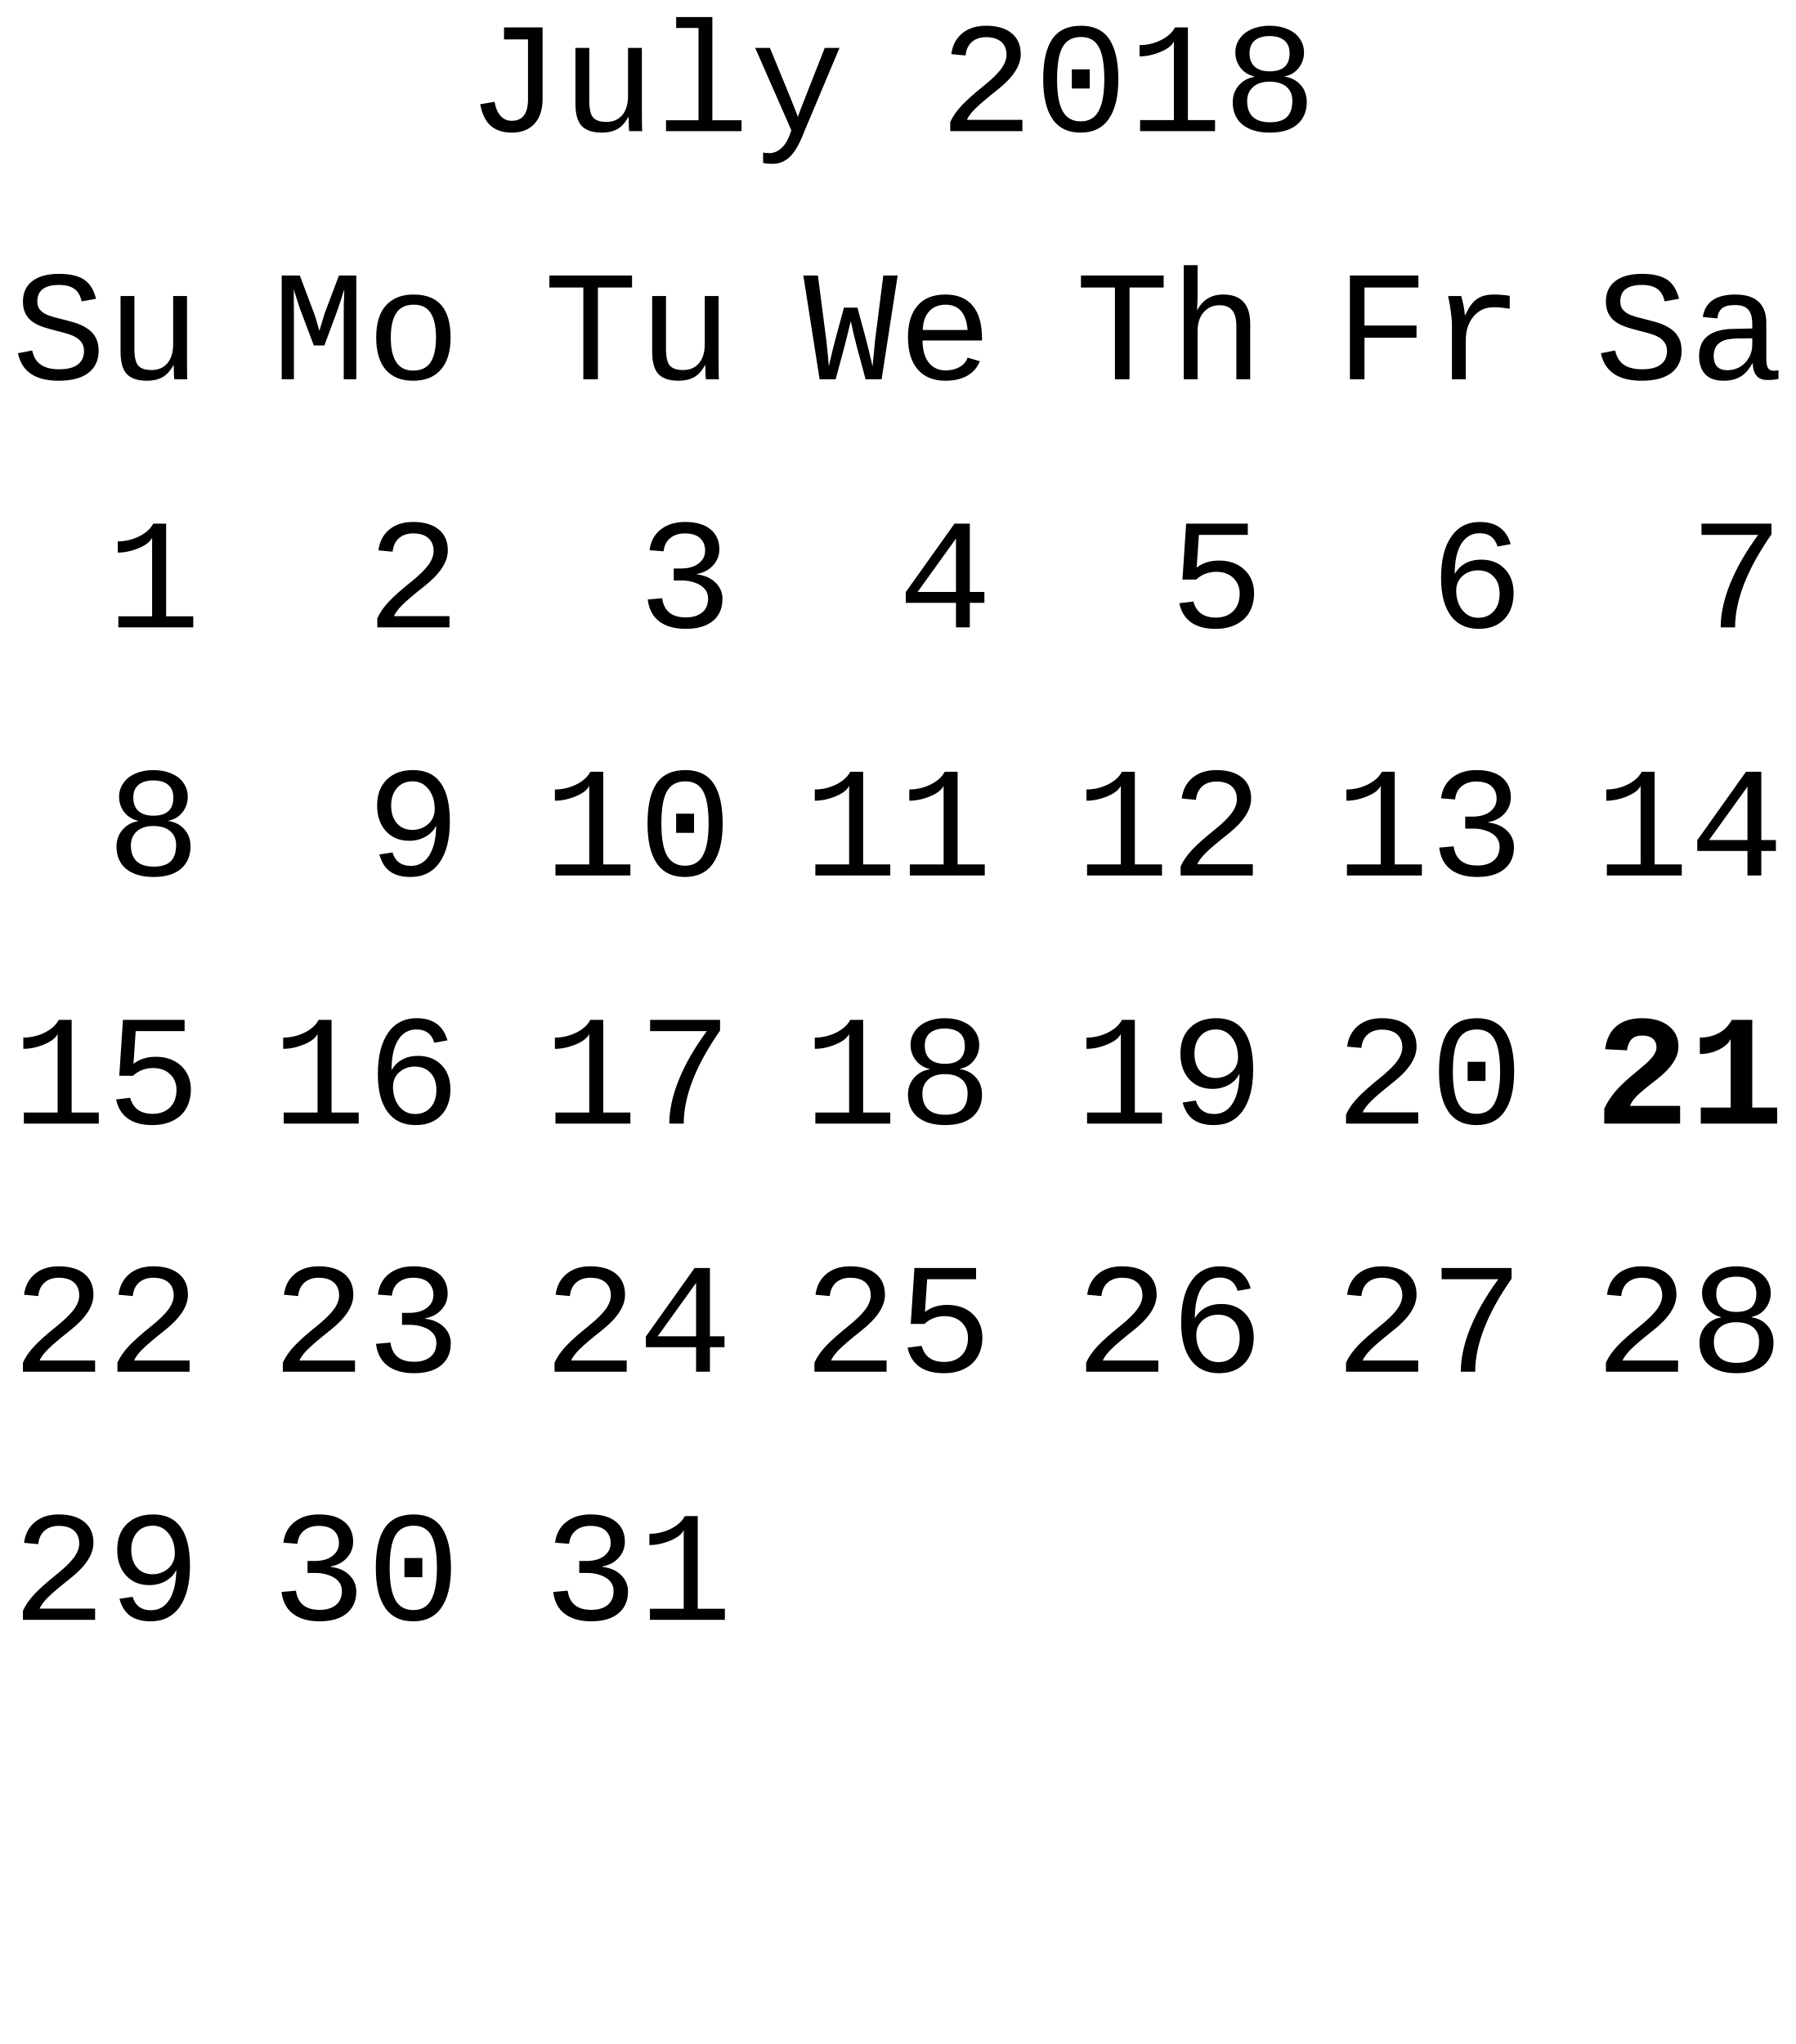
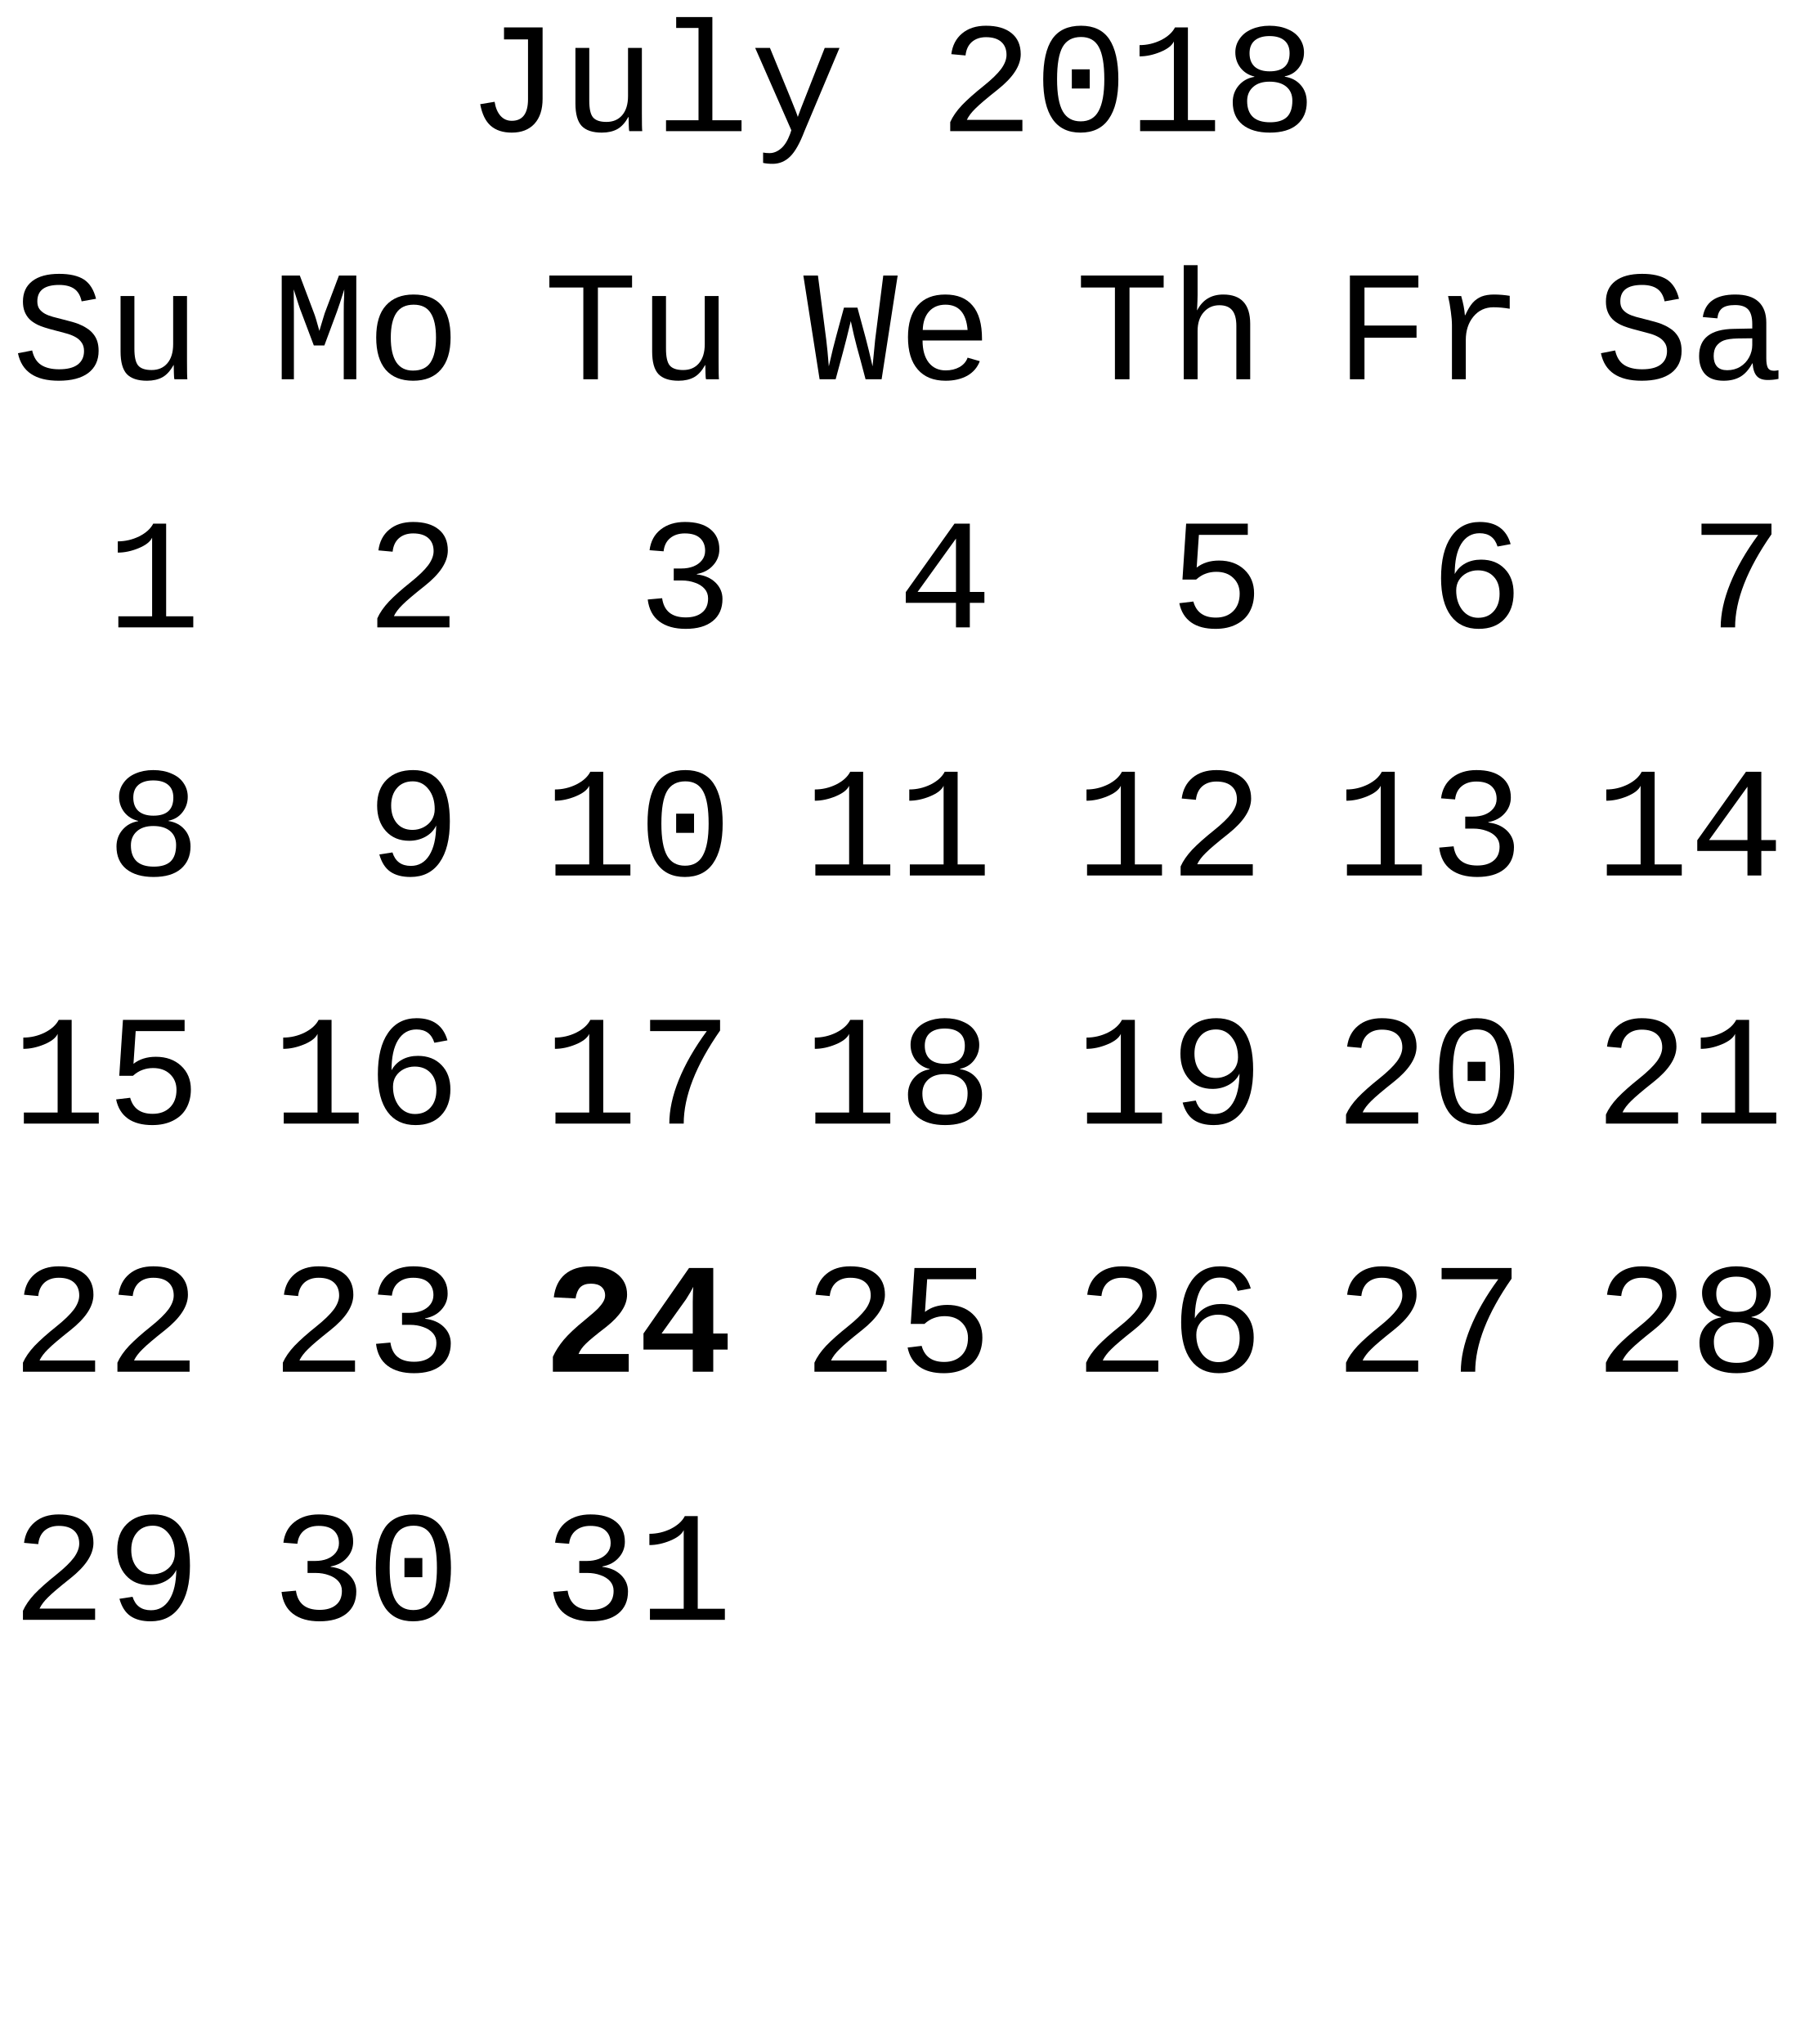
<svg xmlns="http://www.w3.org/2000/svg" xmlns:xlink="http://www.w3.org/1999/xlink" width="152pt" height="173pt" viewBox="0 0 152 173" version="1.1">
  <defs>
    <g>
      <symbol overflow="visible" id="glyph0-0">
        <path style="stroke:none;" d="M 0.828 0 L 0.828 -4.875 L 5.844 -4.875 L 5.844 0 Z M 5 -4.047 L 1.672 -4.047 L 1.672 -0.844 L 5 -0.844 Z M 5 -4.047 " />
      </symbol>
      <symbol overflow="visible" id="glyph0-1">
        <path style="stroke:none;" d="M 6.422 -2.734 C 6.422 -1.828 6.191 -1.125 5.734 -0.625 C 5.273 -0.125 4.633 0.125 3.812 0.125 C 3.07 0.125 2.477 -0.066 2.031 -0.453 C 1.594 -0.836 1.297 -1.445 1.141 -2.281 L 2.359 -2.484 C 2.441 -1.973 2.609 -1.578 2.859 -1.297 C 3.109 -1.016 3.426 -0.875 3.812 -0.875 C 4.727 -0.875 5.188 -1.484 5.188 -2.703 L 5.188 -7.766 L 3.156 -7.766 L 3.156 -8.781 L 6.422 -8.781 Z M 6.422 -2.734 " />
      </symbol>
      <symbol overflow="visible" id="glyph0-2">
        <path style="stroke:none;" d="M 2.375 -7.047 L 2.375 -2.578 C 2.375 -1.898 2.477 -1.43 2.688 -1.172 C 2.906 -0.91 3.285 -0.781 3.828 -0.781 C 4.391 -0.781 4.832 -0.969 5.156 -1.344 C 5.488 -1.727 5.656 -2.27 5.656 -2.969 L 5.656 -7.047 L 6.828 -7.047 L 6.828 -1.5 C 6.828 -0.676 6.836 -0.176 6.859 0 L 5.766 0 C 5.754 -0.02 5.742 -0.078 5.734 -0.172 C 5.734 -0.266 5.727 -0.375 5.719 -0.5 C 5.719 -0.625 5.711 -0.859 5.703 -1.203 L 5.688 -1.203 C 5.414 -0.711 5.102 -0.367 4.75 -0.172 C 4.395 0.023 3.957 0.125 3.438 0.125 C 2.664 0.125 2.098 -0.062 1.734 -0.438 C 1.379 -0.82 1.203 -1.457 1.203 -2.344 L 1.203 -7.047 Z M 2.375 -7.047 " />
      </symbol>
      <symbol overflow="visible" id="glyph0-3">
        <path style="stroke:none;" d="M 4.797 -0.922 L 7.266 -0.922 L 7.266 0 L 0.875 0 L 0.875 -0.922 L 3.625 -0.922 L 3.625 -8.734 L 1.734 -8.734 L 1.734 -9.656 L 4.797 -9.656 Z M 4.797 -0.922 " />
      </symbol>
      <symbol overflow="visible" id="glyph0-4">
        <path style="stroke:none;" d="M 1.906 2.766 C 1.582 2.766 1.312 2.738 1.094 2.688 L 1.094 1.812 C 1.258 1.844 1.441 1.859 1.641 1.859 C 1.984 1.859 2.305 1.727 2.609 1.469 C 2.91 1.219 3.164 0.812 3.375 0.25 L 3.484 -0.078 L 0.422 -7.047 L 1.672 -7.047 L 3.391 -2.859 C 3.785 -1.891 4 -1.336 4.031 -1.203 L 4.297 -1.922 L 6.312 -7.047 L 7.562 -7.047 L 4.594 0 C 4.207 1.02 3.805 1.734 3.391 2.141 C 2.973 2.555 2.477 2.766 1.906 2.766 Z M 1.906 2.766 " />
      </symbol>
      <symbol overflow="visible" id="glyph0-5">
        <path style="stroke:none;" d="" />
      </symbol>
      <symbol overflow="visible" id="glyph0-6">
        <path style="stroke:none;" d="M 0.938 0 L 0.938 -0.766 C 1.145 -1.234 1.473 -1.707 1.922 -2.188 C 2.379 -2.664 2.992 -3.211 3.766 -3.828 C 4.453 -4.379 4.945 -4.859 5.25 -5.266 C 5.551 -5.68 5.703 -6.078 5.703 -6.453 C 5.703 -6.93 5.551 -7.301 5.25 -7.562 C 4.957 -7.82 4.531 -7.953 3.969 -7.953 C 3.477 -7.953 3.078 -7.816 2.766 -7.547 C 2.461 -7.273 2.285 -6.895 2.234 -6.406 L 1.031 -6.516 C 1.125 -7.254 1.426 -7.836 1.938 -8.266 C 2.457 -8.703 3.133 -8.922 3.969 -8.922 C 4.895 -8.922 5.613 -8.711 6.125 -8.297 C 6.645 -7.879 6.906 -7.285 6.906 -6.516 C 6.906 -6.016 6.738 -5.516 6.406 -5.016 C 6.082 -4.523 5.594 -4.02 4.938 -3.5 C 4.039 -2.789 3.422 -2.266 3.078 -1.922 C 2.734 -1.586 2.488 -1.266 2.344 -0.953 L 7.047 -0.953 L 7.047 0 Z M 0.938 0 " />
      </symbol>
      <symbol overflow="visible" id="glyph0-7">
        <path style="stroke:none;" d="M 7.172 -4.391 C 7.172 -2.922 6.898 -1.801 6.359 -1.031 C 5.828 -0.258 5.031 0.125 3.969 0.125 C 2.914 0.125 2.125 -0.258 1.594 -1.031 C 1.07 -1.801 0.812 -2.922 0.812 -4.391 C 0.812 -5.91 1.066 -7.047 1.578 -7.797 C 2.098 -8.547 2.91 -8.922 4.016 -8.922 C 5.098 -8.922 5.895 -8.539 6.406 -7.781 C 6.914 -7.02 7.172 -5.891 7.172 -4.391 Z M 5.984 -4.391 C 5.984 -5.648 5.828 -6.562 5.516 -7.125 C 5.211 -7.688 4.711 -7.969 4.016 -7.969 C 3.297 -7.969 2.773 -7.688 2.453 -7.125 C 2.141 -6.57 1.984 -5.66 1.984 -4.391 C 1.984 -3.148 2.145 -2.242 2.469 -1.672 C 2.789 -1.109 3.297 -0.828 3.984 -0.828 C 4.68 -0.828 5.188 -1.117 5.5 -1.703 C 5.82 -2.285 5.984 -3.18 5.984 -4.391 Z M 3.234 -3.609 L 3.234 -5.234 L 4.75 -5.234 L 4.75 -3.609 Z M 3.234 -3.609 " />
      </symbol>
      <symbol overflow="visible" id="glyph0-8">
        <path style="stroke:none;" d="M 1.016 0 L 1.016 -0.938 L 3.875 -0.938 L 3.875 -7.594 C 3.719 -7.25 3.336 -6.953 2.734 -6.703 C 2.129 -6.453 1.539 -6.328 0.969 -6.328 L 0.969 -7.281 C 1.602 -7.281 2.207 -7.422 2.781 -7.703 C 3.352 -7.992 3.75 -8.352 3.969 -8.781 L 5.062 -8.781 L 5.062 -0.938 L 7.359 -0.938 L 7.359 0 Z M 1.016 0 " />
      </symbol>
      <symbol overflow="visible" id="glyph0-9">
        <path style="stroke:none;" d="M 7.125 -2.453 C 7.125 -1.66 6.852 -1.031 6.312 -0.562 C 5.77 -0.102 5 0.125 4 0.125 C 3.02 0.125 2.25 -0.098 1.688 -0.547 C 1.133 -1.004 0.859 -1.641 0.859 -2.453 C 0.859 -3.004 1.031 -3.477 1.375 -3.875 C 1.719 -4.27 2.156 -4.508 2.688 -4.594 L 2.688 -4.625 C 2.207 -4.738 1.816 -4.984 1.516 -5.359 C 1.223 -5.742 1.078 -6.18 1.078 -6.672 C 1.078 -7.086 1.195 -7.469 1.438 -7.812 C 1.676 -8.164 2.016 -8.438 2.453 -8.625 C 2.898 -8.82 3.406 -8.922 3.969 -8.922 C 4.562 -8.922 5.078 -8.82 5.516 -8.625 C 5.961 -8.438 6.301 -8.172 6.531 -7.828 C 6.77 -7.484 6.891 -7.094 6.891 -6.656 C 6.891 -6.164 6.738 -5.727 6.438 -5.344 C 6.145 -4.969 5.754 -4.734 5.266 -4.641 L 5.266 -4.609 C 5.828 -4.523 6.273 -4.289 6.609 -3.906 C 6.953 -3.52 7.125 -3.035 7.125 -2.453 Z M 5.672 -6.594 C 5.672 -7.07 5.523 -7.43 5.234 -7.672 C 4.941 -7.922 4.52 -8.047 3.969 -8.047 C 3.438 -8.047 3.02 -7.922 2.719 -7.672 C 2.426 -7.422 2.281 -7.062 2.281 -6.594 C 2.281 -6.102 2.426 -5.723 2.719 -5.453 C 3.02 -5.191 3.441 -5.062 3.984 -5.062 C 5.109 -5.062 5.672 -5.57 5.672 -6.594 Z M 5.906 -2.578 C 5.906 -3.086 5.734 -3.484 5.391 -3.766 C 5.055 -4.047 4.582 -4.188 3.969 -4.188 C 3.375 -4.188 2.91 -4.035 2.578 -3.734 C 2.242 -3.43 2.078 -3.035 2.078 -2.547 C 2.078 -1.961 2.238 -1.516 2.562 -1.203 C 2.895 -0.898 3.379 -0.75 4.016 -0.75 C 4.648 -0.75 5.125 -0.895 5.438 -1.188 C 5.75 -1.488 5.906 -1.953 5.906 -2.578 Z M 5.906 -2.578 " />
      </symbol>
      <symbol overflow="visible" id="glyph0-10">
        <path style="stroke:none;" d="M 7.344 -2.406 C 7.344 -1.602 7.051 -0.977 6.469 -0.531 C 5.883 -0.094 5.051 0.125 3.969 0.125 C 1.988 0.125 0.836 -0.648 0.516 -2.203 L 1.719 -2.438 C 1.844 -1.875 2.094 -1.469 2.469 -1.219 C 2.852 -0.969 3.363 -0.844 4 -0.844 C 4.688 -0.844 5.207 -0.973 5.562 -1.234 C 5.926 -1.504 6.109 -1.891 6.109 -2.391 C 6.109 -2.691 6.035 -2.938 5.891 -3.125 C 5.754 -3.32 5.57 -3.477 5.344 -3.594 C 5.113 -3.719 4.852 -3.816 4.562 -3.891 C 4.27 -3.973 3.977 -4.051 3.688 -4.125 C 2.988 -4.301 2.488 -4.461 2.188 -4.609 C 1.895 -4.754 1.66 -4.914 1.484 -5.094 C 1.305 -5.281 1.172 -5.492 1.078 -5.734 C 0.984 -5.973 0.938 -6.254 0.938 -6.578 C 0.938 -7.328 1.203 -7.906 1.734 -8.312 C 2.266 -8.719 3.02 -8.922 4 -8.922 C 4.914 -8.922 5.617 -8.758 6.109 -8.438 C 6.598 -8.113 6.938 -7.57 7.125 -6.812 L 5.906 -6.594 C 5.801 -7.082 5.594 -7.438 5.281 -7.656 C 4.969 -7.875 4.539 -7.984 4 -7.984 C 2.77 -7.984 2.156 -7.52 2.156 -6.594 C 2.156 -6.332 2.211 -6.117 2.328 -5.953 C 2.441 -5.797 2.598 -5.66 2.797 -5.547 C 2.992 -5.441 3.223 -5.352 3.484 -5.281 C 3.742 -5.219 4.023 -5.145 4.328 -5.062 C 4.93 -4.914 5.363 -4.789 5.625 -4.688 C 5.895 -4.582 6.129 -4.461 6.328 -4.328 C 6.535 -4.203 6.711 -4.051 6.859 -3.875 C 7.016 -3.695 7.133 -3.488 7.219 -3.25 C 7.301 -3.008 7.344 -2.727 7.344 -2.406 Z M 7.344 -2.406 " />
      </symbol>
      <symbol overflow="visible" id="glyph0-11">
        <path style="stroke:none;" d="M 6.094 0 L 6.094 -5.656 C 6.094 -6.238 6.102 -6.672 6.125 -6.953 L 6.141 -7.609 C 5.859 -6.711 5.648 -6.082 5.516 -5.719 L 4.453 -2.859 L 3.562 -2.859 L 2.484 -5.719 C 2.398 -5.914 2.191 -6.547 1.859 -7.609 L 1.875 -5.656 L 1.875 0 L 0.844 0 L 0.844 -8.781 L 2.375 -8.781 L 3.578 -5.594 C 3.672 -5.363 3.82 -4.863 4.031 -4.094 L 4.203 -4.672 L 4.484 -5.594 L 5.688 -8.781 L 7.156 -8.781 L 7.156 0 Z M 6.094 0 " />
      </symbol>
      <symbol overflow="visible" id="glyph0-12">
        <path style="stroke:none;" d="M 7.141 -3.531 C 7.141 -2.344 6.863 -1.438 6.312 -0.812 C 5.77 -0.188 4.988 0.125 3.969 0.125 C 2.957 0.125 2.18 -0.188 1.641 -0.812 C 1.109 -1.445 0.844 -2.352 0.844 -3.531 C 0.844 -4.738 1.117 -5.645 1.672 -6.25 C 2.223 -6.863 3 -7.172 4 -7.172 C 5.062 -7.172 5.848 -6.867 6.359 -6.266 C 6.879 -5.66 7.141 -4.75 7.141 -3.531 Z M 5.906 -3.531 C 5.906 -4.457 5.754 -5.148 5.453 -5.609 C 5.16 -6.078 4.68 -6.312 4.016 -6.312 C 3.348 -6.312 2.859 -6.078 2.547 -5.609 C 2.234 -5.141 2.078 -4.445 2.078 -3.531 C 2.078 -2.613 2.234 -1.914 2.547 -1.438 C 2.859 -0.969 3.328 -0.734 3.953 -0.734 C 4.641 -0.734 5.133 -0.961 5.438 -1.422 C 5.75 -1.891 5.906 -2.594 5.906 -3.531 Z M 5.906 -3.531 " />
      </symbol>
      <symbol overflow="visible" id="glyph0-13">
        <path style="stroke:none;" d="M 4.609 -7.766 L 4.609 0 L 3.375 0 L 3.375 -7.766 L 0.5 -7.766 L 0.5 -8.781 L 7.5 -8.781 L 7.5 -7.766 Z M 4.609 -7.766 " />
      </symbol>
      <symbol overflow="visible" id="glyph0-14">
        <path style="stroke:none;" d="M 7.156 -2.406 C 7.156 -1.602 6.879 -0.977 6.328 -0.531 C 5.785 -0.094 5.023 0.125 4.047 0.125 C 3.117 0.125 2.375 -0.082 1.812 -0.5 C 1.258 -0.914 0.93 -1.535 0.828 -2.359 L 2.047 -2.469 C 2.203 -1.383 2.867 -0.844 4.047 -0.844 C 4.629 -0.844 5.086 -0.977 5.422 -1.25 C 5.766 -1.52 5.938 -1.922 5.938 -2.453 C 5.938 -2.773 5.836 -3.047 5.641 -3.266 C 5.441 -3.492 5.172 -3.664 4.828 -3.781 C 4.492 -3.906 4.117 -3.969 3.703 -3.969 L 3.031 -3.969 L 3.031 -4.984 L 3.672 -4.984 C 4.047 -4.984 4.383 -5.039 4.688 -5.156 C 5 -5.281 5.242 -5.457 5.422 -5.688 C 5.598 -5.914 5.688 -6.18 5.688 -6.484 C 5.688 -6.941 5.539 -7.301 5.25 -7.562 C 4.969 -7.82 4.539 -7.953 3.969 -7.953 C 3.457 -7.953 3.039 -7.816 2.719 -7.547 C 2.406 -7.285 2.223 -6.914 2.172 -6.438 L 0.984 -6.531 C 1.078 -7.281 1.391 -7.863 1.922 -8.281 C 2.461 -8.707 3.148 -8.922 3.984 -8.922 C 4.91 -8.922 5.625 -8.719 6.125 -8.312 C 6.633 -7.906 6.891 -7.336 6.891 -6.609 C 6.891 -6.098 6.719 -5.648 6.375 -5.266 C 6.039 -4.879 5.578 -4.629 4.984 -4.516 L 4.984 -4.484 C 5.641 -4.41 6.164 -4.18 6.562 -3.797 C 6.957 -3.41 7.156 -2.945 7.156 -2.406 Z M 7.156 -2.406 " />
      </symbol>
      <symbol overflow="visible" id="glyph0-15">
        <path style="stroke:none;" d="M 6.625 0 L 5.266 0 C 4.953 -1.195 4.707 -2.109 4.531 -2.734 C 4.363 -3.359 4.191 -4.086 4.016 -4.922 C 3.879 -4.379 3.758 -3.891 3.656 -3.453 C 3.551 -3.016 3.242 -1.863 2.734 0 L 1.375 0 L 0 -8.781 L 1.234 -8.781 L 1.938 -3.344 C 2.008 -2.781 2.082 -2.031 2.156 -1.094 C 2.289 -1.688 2.406 -2.176 2.5 -2.562 C 2.594 -2.957 2.906 -4.125 3.438 -6.062 L 4.578 -6.062 C 4.879 -4.957 5.113 -4.094 5.281 -3.469 C 5.445 -2.844 5.641 -2.051 5.859 -1.094 L 6.078 -3.344 L 6.766 -8.781 L 7.984 -8.781 Z M 6.625 0 " />
      </symbol>
      <symbol overflow="visible" id="glyph0-16">
        <path style="stroke:none;" d="M 2.094 -3.281 C 2.094 -2.488 2.266 -1.867 2.609 -1.422 C 2.961 -0.973 3.441 -0.75 4.047 -0.75 C 4.492 -0.75 4.883 -0.844 5.219 -1.031 C 5.562 -1.227 5.789 -1.492 5.906 -1.828 L 6.938 -1.531 C 6.738 -1 6.383 -0.586 5.875 -0.297 C 5.363 -0.016 4.754 0.125 4.047 0.125 C 3.023 0.125 2.238 -0.191 1.688 -0.828 C 1.133 -1.461 0.859 -2.375 0.859 -3.562 C 0.859 -4.719 1.129 -5.609 1.672 -6.234 C 2.211 -6.859 2.992 -7.172 4.016 -7.172 C 5.035 -7.172 5.805 -6.859 6.328 -6.234 C 6.859 -5.617 7.125 -4.68 7.125 -3.422 L 7.125 -3.281 Z M 4.031 -6.312 C 3.445 -6.312 2.984 -6.117 2.641 -5.734 C 2.305 -5.359 2.129 -4.836 2.109 -4.172 L 5.906 -4.172 C 5.789 -5.598 5.164 -6.312 4.031 -6.312 Z M 4.031 -6.312 " />
      </symbol>
      <symbol overflow="visible" id="glyph0-17">
        <path style="stroke:none;" d="M 6.094 -2.078 L 6.094 0 L 4.922 0 L 4.922 -2.078 L 0.672 -2.078 L 0.672 -2.984 L 4.797 -8.781 L 6.094 -8.781 L 6.094 -3 L 7.328 -3 L 7.328 -2.078 Z M 4.922 -7.516 L 1.672 -3 L 4.922 -3 Z M 4.922 -7.516 " />
      </symbol>
      <symbol overflow="visible" id="glyph0-18">
        <path style="stroke:none;" d="M 1.203 -9.656 L 2.375 -9.656 L 2.375 -7.125 C 2.375 -6.863 2.359 -6.438 2.328 -5.844 L 2.344 -5.844 C 2.801 -6.727 3.535 -7.172 4.547 -7.172 C 6.066 -7.172 6.828 -6.344 6.828 -4.688 L 6.828 0 L 5.656 0 L 5.656 -4.516 C 5.656 -5.109 5.539 -5.547 5.312 -5.828 C 5.082 -6.117 4.719 -6.266 4.219 -6.266 C 3.676 -6.266 3.234 -6.066 2.891 -5.672 C 2.547 -5.285 2.375 -4.754 2.375 -4.078 L 2.375 0 L 1.203 0 Z M 1.203 -9.656 " />
      </symbol>
      <symbol overflow="visible" id="glyph0-19">
        <path style="stroke:none;" d="M 7.156 -2.891 C 7.156 -2.285 7.023 -1.754 6.766 -1.297 C 6.516 -0.848 6.141 -0.5 5.641 -0.25 C 5.148 0 4.566 0.125 3.891 0.125 C 3.035 0.125 2.348 -0.055 1.828 -0.422 C 1.305 -0.797 0.973 -1.336 0.828 -2.047 L 2.016 -2.188 C 2.266 -1.281 2.898 -0.828 3.922 -0.828 C 4.535 -0.828 5.023 -1.008 5.391 -1.375 C 5.754 -1.738 5.938 -2.234 5.938 -2.859 C 5.938 -3.398 5.754 -3.844 5.391 -4.188 C 5.035 -4.531 4.555 -4.703 3.953 -4.703 C 3.629 -4.703 3.332 -4.648 3.062 -4.547 C 2.789 -4.453 2.52 -4.285 2.25 -4.047 L 1.094 -4.047 L 1.406 -8.781 L 6.625 -8.781 L 6.625 -7.828 L 2.484 -7.828 L 2.297 -5.062 C 2.805 -5.457 3.438 -5.656 4.188 -5.656 C 5.07 -5.656 5.785 -5.398 6.328 -4.891 C 6.879 -4.379 7.156 -3.711 7.156 -2.891 Z M 7.156 -2.891 " />
      </symbol>
      <symbol overflow="visible" id="glyph0-20">
        <path style="stroke:none;" d="M 2.5 -7.766 L 2.5 -4.547 L 6.906 -4.547 L 6.906 -3.516 L 2.5 -3.516 L 2.5 0 L 1.266 0 L 1.266 -8.781 L 7.062 -8.781 L 7.062 -7.766 Z M 2.5 -7.766 " />
      </symbol>
      <symbol overflow="visible" id="glyph0-21">
        <path style="stroke:none;" d="M 6.797 -5.969 C 6.316 -6.051 5.859 -6.094 5.422 -6.094 C 4.723 -6.094 4.156 -5.828 3.719 -5.297 C 3.289 -4.773 3.078 -4.113 3.078 -3.312 L 3.078 0 L 1.906 0 L 1.906 -4.562 C 1.906 -4.895 1.875 -5.281 1.812 -5.719 C 1.758 -6.164 1.68 -6.609 1.578 -7.047 L 2.688 -7.047 C 2.863 -6.441 2.969 -5.898 3 -5.422 L 3.031 -5.422 C 3.25 -5.898 3.461 -6.254 3.672 -6.484 C 3.879 -6.711 4.125 -6.883 4.406 -7 C 4.695 -7.113 5.047 -7.172 5.453 -7.172 C 5.91 -7.172 6.359 -7.133 6.797 -7.062 Z M 6.797 -5.969 " />
      </symbol>
      <symbol overflow="visible" id="glyph0-22">
        <path style="stroke:none;" d="M 7.125 -2.906 C 7.125 -1.977 6.859 -1.238 6.328 -0.688 C 5.805 -0.145 5.086 0.125 4.172 0.125 C 3.148 0.125 2.363 -0.242 1.812 -0.984 C 1.258 -1.734 0.984 -2.797 0.984 -4.172 C 0.984 -5.68 1.27 -6.848 1.844 -7.672 C 2.414 -8.504 3.223 -8.922 4.266 -8.922 C 5.648 -8.922 6.52 -8.297 6.875 -7.047 L 5.766 -6.844 C 5.535 -7.594 5.031 -7.969 4.25 -7.969 C 3.582 -7.969 3.062 -7.664 2.688 -7.062 C 2.32 -6.457 2.141 -5.609 2.141 -4.516 C 2.359 -4.91 2.66 -5.211 3.047 -5.422 C 3.43 -5.629 3.875 -5.734 4.375 -5.734 C 5.207 -5.734 5.875 -5.473 6.375 -4.953 C 6.875 -4.441 7.125 -3.758 7.125 -2.906 Z M 5.938 -2.844 C 5.938 -3.469 5.77 -3.953 5.438 -4.297 C 5.113 -4.648 4.664 -4.828 4.094 -4.828 C 3.77 -4.828 3.461 -4.754 3.172 -4.609 C 2.891 -4.461 2.664 -4.258 2.5 -4 C 2.344 -3.75 2.266 -3.457 2.266 -3.125 C 2.266 -2.469 2.438 -1.914 2.781 -1.469 C 3.133 -1.031 3.582 -0.812 4.125 -0.812 C 4.676 -0.812 5.113 -0.992 5.438 -1.359 C 5.77 -1.723 5.938 -2.219 5.938 -2.844 Z M 5.938 -2.844 " />
      </symbol>
      <symbol overflow="visible" id="glyph0-23">
        <path style="stroke:none;" d="M 7.172 -0.719 C 7.273 -0.719 7.398 -0.734 7.547 -0.766 L 7.547 -0.031 C 7.254 0.031 6.953 0.062 6.641 0.062 C 6.211 0.062 5.898 -0.051 5.703 -0.281 C 5.504 -0.508 5.391 -0.863 5.359 -1.344 L 5.328 -1.344 C 5.047 -0.82 4.711 -0.445 4.328 -0.219 C 3.941 0.008 3.469 0.125 2.906 0.125 C 2.219 0.125 1.695 -0.055 1.344 -0.422 C 1 -0.797 0.828 -1.312 0.828 -1.969 C 0.828 -3.477 1.812 -4.242 3.781 -4.266 L 5.328 -4.297 L 5.328 -4.672 C 5.328 -5.242 5.211 -5.656 4.984 -5.906 C 4.754 -6.156 4.383 -6.281 3.875 -6.281 C 3.363 -6.281 2.992 -6.188 2.766 -6 C 2.547 -5.82 2.414 -5.539 2.375 -5.156 L 1.141 -5.266 C 1.336 -6.535 2.254 -7.172 3.891 -7.172 C 4.766 -7.172 5.422 -6.969 5.859 -6.562 C 6.297 -6.156 6.516 -5.566 6.516 -4.797 L 6.516 -1.766 C 6.516 -1.422 6.555 -1.16 6.641 -0.984 C 6.734 -0.805 6.91 -0.719 7.172 -0.719 Z M 3.203 -0.766 C 3.617 -0.766 3.988 -0.863 4.312 -1.062 C 4.633 -1.258 4.883 -1.523 5.062 -1.859 C 5.238 -2.191 5.328 -2.535 5.328 -2.891 L 5.328 -3.469 L 4.094 -3.453 C 3.57 -3.441 3.176 -3.383 2.906 -3.281 C 2.645 -3.176 2.438 -3.016 2.281 -2.797 C 2.133 -2.586 2.062 -2.305 2.062 -1.953 C 2.062 -1.586 2.156 -1.297 2.344 -1.078 C 2.539 -0.867 2.828 -0.766 3.203 -0.766 Z M 3.203 -0.766 " />
      </symbol>
      <symbol overflow="visible" id="glyph0-24">
        <path style="stroke:none;" d="M 6.953 -7.875 C 4.898 -4.926 3.875 -2.301 3.875 0 L 2.656 0 C 2.656 -1.145 2.922 -2.375 3.453 -3.688 C 3.984 -5.008 4.773 -6.391 5.828 -7.828 L 1.031 -7.828 L 1.031 -8.781 L 6.953 -8.781 Z M 6.953 -7.875 " />
      </symbol>
      <symbol overflow="visible" id="glyph0-25">
        <path style="stroke:none;" d="M 7.078 -4.578 C 7.078 -3.078 6.785 -1.914 6.203 -1.094 C 5.629 -0.281 4.812 0.125 3.75 0.125 C 3.039 0.125 2.469 -0.023 2.031 -0.328 C 1.602 -0.629 1.297 -1.113 1.109 -1.781 L 2.219 -1.953 C 2.457 -1.191 2.977 -0.812 3.781 -0.812 C 4.445 -0.812 4.969 -1.113 5.344 -1.719 C 5.719 -2.32 5.91 -3.16 5.922 -4.234 C 5.742 -3.836 5.441 -3.52 5.016 -3.281 C 4.598 -3.051 4.141 -2.938 3.641 -2.938 C 2.816 -2.938 2.156 -3.211 1.656 -3.766 C 1.164 -4.316 0.922 -5.035 0.922 -5.922 C 0.922 -6.848 1.191 -7.578 1.734 -8.109 C 2.273 -8.648 3.02 -8.922 3.969 -8.922 C 6.039 -8.922 7.078 -7.473 7.078 -4.578 Z M 5.797 -5.609 C 5.797 -6.305 5.617 -6.875 5.266 -7.312 C 4.922 -7.75 4.477 -7.969 3.938 -7.969 C 3.363 -7.969 2.914 -7.773 2.594 -7.391 C 2.27 -7.016 2.109 -6.523 2.109 -5.922 C 2.109 -5.305 2.27 -4.805 2.594 -4.422 C 2.914 -4.047 3.359 -3.859 3.922 -3.859 C 4.242 -3.859 4.551 -3.93 4.844 -4.078 C 5.145 -4.234 5.379 -4.441 5.547 -4.703 C 5.711 -4.973 5.797 -5.273 5.797 -5.609 Z M 5.797 -5.609 " />
      </symbol>
      <symbol overflow="visible" id="glyph1-0">
        <path style="stroke:none;" d="M 0.828 0 L 0.828 -4.891 L 5.844 -4.891 L 5.844 0 Z M 5 -4.047 L 1.672 -4.047 L 1.672 -0.844 L 5 -0.844 Z M 5 -4.047 " />
      </symbol>
      <symbol overflow="visible" id="glyph1-1">
        <path style="stroke:none;" d="M 0.797 0 L 0.797 -1.266 C 1.016 -1.742 1.32 -2.223 1.719 -2.703 C 2.125 -3.18 2.711 -3.734 3.484 -4.359 C 4.078 -4.848 4.461 -5.188 4.641 -5.375 C 4.816 -5.562 4.957 -5.742 5.062 -5.922 C 5.164 -6.098 5.219 -6.273 5.219 -6.453 C 5.219 -6.766 5.113 -7.008 4.906 -7.188 C 4.707 -7.363 4.41 -7.453 4.016 -7.453 C 3.617 -7.453 3.316 -7.348 3.109 -7.141 C 2.91 -6.93 2.781 -6.617 2.719 -6.203 L 0.875 -6.297 C 0.977 -7.148 1.297 -7.801 1.828 -8.25 C 2.359 -8.695 3.082 -8.922 4 -8.922 C 4.945 -8.922 5.695 -8.703 6.25 -8.266 C 6.801 -7.836 7.078 -7.258 7.078 -6.531 C 7.078 -6.062 6.926 -5.602 6.625 -5.156 C 6.332 -4.707 5.891 -4.25 5.297 -3.781 C 4.453 -3.133 3.883 -2.664 3.594 -2.375 C 3.301 -2.094 3.094 -1.801 2.969 -1.5 L 7.219 -1.5 L 7.219 0 Z M 0.797 0 " />
      </symbol>
      <symbol overflow="visible" id="glyph1-2">
-         <path style="stroke:none;" d="M 0.969 0 L 0.969 -1.359 L 3.5 -1.359 L 3.5 -7.156 C 3.332 -6.801 2.992 -6.5 2.484 -6.25 C 1.984 -6.008 1.453 -5.891 0.891 -5.891 L 0.891 -7.281 C 1.492 -7.281 2.035 -7.41 2.516 -7.672 C 2.992 -7.941 3.352 -8.312 3.594 -8.781 L 5.328 -8.781 L 5.328 -1.359 L 7.438 -1.359 L 7.438 0 Z M 0.969 0 " />
+         <path style="stroke:none;" d="M 6.375 -1.875 L 6.375 0 L 4.641 0 L 4.641 -1.875 L 0.469 -1.875 L 0.469 -3.234 L 4.328 -8.781 L 6.375 -8.781 L 6.375 -3.234 L 7.594 -3.234 L 7.594 -1.875 Z M 4.641 -5.906 C 4.641 -6.133 4.645 -6.383 4.656 -6.656 C 4.664 -6.938 4.676 -7.113 4.688 -7.188 C 4.57 -6.945 4.367 -6.598 4.078 -6.141 L 2 -3.234 L 4.641 -3.234 Z M 4.641 -5.906 " />
      </symbol>
    </g>
  </defs>
  <g id="surface2">
    <g style="fill:rgb(0%,0%,0%);fill-opacity:1;">
      <use xlink:href="#glyph0-1" x="39.509" y="11.1" />
      <use xlink:href="#glyph0-2" x="47.507" y="11.1" />
      <use xlink:href="#glyph0-3" x="55.505" y="11.1" />
      <use xlink:href="#glyph0-4" x="63.503" y="11.1" />
      <use xlink:href="#glyph0-5" x="71.501" y="11.1" />
      <use xlink:href="#glyph0-6" x="79.499" y="11.1" />
      <use xlink:href="#glyph0-7" x="87.497" y="11.1" />
      <use xlink:href="#glyph0-8" x="95.495" y="11.1" />
      <use xlink:href="#glyph0-9" x="103.493" y="11.1" />
    </g>
    <g style="fill:rgb(0%,0%,0%);fill-opacity:1;">
      <use xlink:href="#glyph0-10" x="1.004" y="32.1" />
      <use xlink:href="#glyph0-2" x="9.002" y="32.1" />
    </g>
    <g style="fill:rgb(0%,0%,0%);fill-opacity:1;">
      <use xlink:href="#glyph0-5" x="1.004" y="53.1" />
      <use xlink:href="#glyph0-8" x="9.002" y="53.1" />
    </g>
    <g style="fill:rgb(0%,0%,0%);fill-opacity:1;">
      <use xlink:href="#glyph0-11" x="23.004" y="32.1" />
      <use xlink:href="#glyph0-12" x="31.002" y="32.1" />
    </g>
    <g style="fill:rgb(0%,0%,0%);fill-opacity:1;">
      <use xlink:href="#glyph0-5" x="23.004" y="53.1" />
      <use xlink:href="#glyph0-6" x="31.002" y="53.1" />
    </g>
    <g style="fill:rgb(0%,0%,0%);fill-opacity:1;">
      <use xlink:href="#glyph0-13" x="46.004" y="32.1" />
      <use xlink:href="#glyph0-2" x="54.002" y="32.1" />
    </g>
    <g style="fill:rgb(0%,0%,0%);fill-opacity:1;">
      <use xlink:href="#glyph0-5" x="46.004" y="53.1" />
      <use xlink:href="#glyph0-14" x="54.002" y="53.1" />
    </g>
    <g style="fill:rgb(0%,0%,0%);fill-opacity:1;">
      <use xlink:href="#glyph0-15" x="68.004" y="32.1" />
      <use xlink:href="#glyph0-16" x="76.002" y="32.1" />
    </g>
    <g style="fill:rgb(0%,0%,0%);fill-opacity:1;">
      <use xlink:href="#glyph0-5" x="68.004" y="53.1" />
      <use xlink:href="#glyph0-17" x="76.002" y="53.1" />
    </g>
    <g style="fill:rgb(0%,0%,0%);fill-opacity:1;">
      <use xlink:href="#glyph0-13" x="91.004" y="32.1" />
      <use xlink:href="#glyph0-18" x="99.002" y="32.1" />
    </g>
    <g style="fill:rgb(0%,0%,0%);fill-opacity:1;">
      <use xlink:href="#glyph0-5" x="91.004" y="53.1" />
      <use xlink:href="#glyph0-19" x="99.002" y="53.1" />
    </g>
    <g style="fill:rgb(0%,0%,0%);fill-opacity:1;">
      <use xlink:href="#glyph0-20" x="113.004" y="32.1" />
      <use xlink:href="#glyph0-21" x="121.002" y="32.1" />
    </g>
    <g style="fill:rgb(0%,0%,0%);fill-opacity:1;">
      <use xlink:href="#glyph0-5" x="113.004" y="53.1" />
      <use xlink:href="#glyph0-22" x="121.002" y="53.1" />
    </g>
    <g style="fill:rgb(0%,0%,0%);fill-opacity:1;">
      <use xlink:href="#glyph0-10" x="135.004" y="32.1" />
      <use xlink:href="#glyph0-23" x="143.002" y="32.1" />
    </g>
    <g style="fill:rgb(0%,0%,0%);fill-opacity:1;">
      <use xlink:href="#glyph0-5" x="135.004" y="53.1" />
      <use xlink:href="#glyph0-24" x="143.002" y="53.1" />
    </g>
    <g style="fill:rgb(0%,0%,0%);fill-opacity:1;">
      <use xlink:href="#glyph0-5" x="1.004" y="74.1" />
      <use xlink:href="#glyph0-9" x="9.002" y="74.1" />
    </g>
    <g style="fill:rgb(0%,0%,0%);fill-opacity:1;">
      <use xlink:href="#glyph0-5" x="23.004" y="74.1" />
      <use xlink:href="#glyph0-25" x="31.002" y="74.1" />
    </g>
    <g style="fill:rgb(0%,0%,0%);fill-opacity:1;">
      <use xlink:href="#glyph0-8" x="46.004" y="74.1" />
      <use xlink:href="#glyph0-7" x="54.002" y="74.1" />
    </g>
    <g style="fill:rgb(0%,0%,0%);fill-opacity:1;">
      <use xlink:href="#glyph0-8" x="68.004" y="74.1" />
      <use xlink:href="#glyph0-8" x="76.002" y="74.1" />
    </g>
    <g style="fill:rgb(0%,0%,0%);fill-opacity:1;">
      <use xlink:href="#glyph0-8" x="91.004" y="74.1" />
      <use xlink:href="#glyph0-6" x="99.002" y="74.1" />
    </g>
    <g style="fill:rgb(0%,0%,0%);fill-opacity:1;">
      <use xlink:href="#glyph0-8" x="113.004" y="74.1" />
      <use xlink:href="#glyph0-14" x="121.002" y="74.1" />
    </g>
    <g style="fill:rgb(0%,0%,0%);fill-opacity:1;">
      <use xlink:href="#glyph0-8" x="135.004" y="74.1" />
      <use xlink:href="#glyph0-17" x="143.002" y="74.1" />
    </g>
    <g style="fill:rgb(0%,0%,0%);fill-opacity:1;">
      <use xlink:href="#glyph0-8" x="1.004" y="95.1" />
      <use xlink:href="#glyph0-19" x="9.002" y="95.1" />
    </g>
    <g style="fill:rgb(0%,0%,0%);fill-opacity:1;">
      <use xlink:href="#glyph0-8" x="23.004" y="95.1" />
      <use xlink:href="#glyph0-22" x="31.002" y="95.1" />
    </g>
    <g style="fill:rgb(0%,0%,0%);fill-opacity:1;">
      <use xlink:href="#glyph0-8" x="46.004" y="95.1" />
      <use xlink:href="#glyph0-24" x="54.002" y="95.1" />
    </g>
    <g style="fill:rgb(0%,0%,0%);fill-opacity:1;">
      <use xlink:href="#glyph0-8" x="68.004" y="95.1" />
      <use xlink:href="#glyph0-9" x="76.002" y="95.1" />
    </g>
    <g style="fill:rgb(0%,0%,0%);fill-opacity:1;">
      <use xlink:href="#glyph0-8" x="91.004" y="95.1" />
      <use xlink:href="#glyph0-25" x="99.002" y="95.1" />
    </g>
    <g style="fill:rgb(0%,0%,0%);fill-opacity:1;">
      <use xlink:href="#glyph0-6" x="113.004" y="95.1" />
      <use xlink:href="#glyph0-7" x="121.002" y="95.1" />
    </g>
    <g style="fill:rgb(0%,0%,0%);fill-opacity:1;">
-       <use xlink:href="#glyph1-1" x="135.004" y="95.1" />
-       <use xlink:href="#glyph1-2" x="143.002" y="95.1" />
+       <use xlink:href="#glyph0-6" x="135.004" y="95.1" />
+       <use xlink:href="#glyph0-8" x="143.002" y="95.1" />
    </g>
    <g style="fill:rgb(0%,0%,0%);fill-opacity:1;">
      <use xlink:href="#glyph0-6" x="1.004" y="116.1" />
      <use xlink:href="#glyph0-6" x="9.002" y="116.1" />
    </g>
    <g style="fill:rgb(0%,0%,0%);fill-opacity:1;">
      <use xlink:href="#glyph0-6" x="23.004" y="116.1" />
      <use xlink:href="#glyph0-14" x="31.002" y="116.1" />
    </g>
    <g style="fill:rgb(0%,0%,0%);fill-opacity:1;">
-       <use xlink:href="#glyph0-6" x="46.004" y="116.1" />
-       <use xlink:href="#glyph0-17" x="54.002" y="116.1" />
+       <use xlink:href="#glyph1-1" x="46.004" y="116.1" />
+       <use xlink:href="#glyph1-2" x="54.002" y="116.1" />
    </g>
    <g style="fill:rgb(0%,0%,0%);fill-opacity:1;">
      <use xlink:href="#glyph0-6" x="68.004" y="116.1" />
      <use xlink:href="#glyph0-19" x="76.002" y="116.1" />
    </g>
    <g style="fill:rgb(0%,0%,0%);fill-opacity:1;">
      <use xlink:href="#glyph0-6" x="91.004" y="116.1" />
      <use xlink:href="#glyph0-22" x="99.002" y="116.1" />
    </g>
    <g style="fill:rgb(0%,0%,0%);fill-opacity:1;">
      <use xlink:href="#glyph0-6" x="113.004" y="116.1" />
      <use xlink:href="#glyph0-24" x="121.002" y="116.1" />
    </g>
    <g style="fill:rgb(0%,0%,0%);fill-opacity:1;">
      <use xlink:href="#glyph0-6" x="135.004" y="116.1" />
      <use xlink:href="#glyph0-9" x="143.002" y="116.1" />
    </g>
    <g style="fill:rgb(0%,0%,0%);fill-opacity:1;">
      <use xlink:href="#glyph0-6" x="1.004" y="137.1" />
      <use xlink:href="#glyph0-25" x="9.002" y="137.1" />
    </g>
    <g style="fill:rgb(0%,0%,0%);fill-opacity:1;">
      <use xlink:href="#glyph0-14" x="23.004" y="137.1" />
      <use xlink:href="#glyph0-7" x="31.002" y="137.1" />
    </g>
    <g style="fill:rgb(0%,0%,0%);fill-opacity:1;">
      <use xlink:href="#glyph0-14" x="46.004" y="137.1" />
      <use xlink:href="#glyph0-8" x="54.002" y="137.1" />
    </g>
  </g>
</svg>
